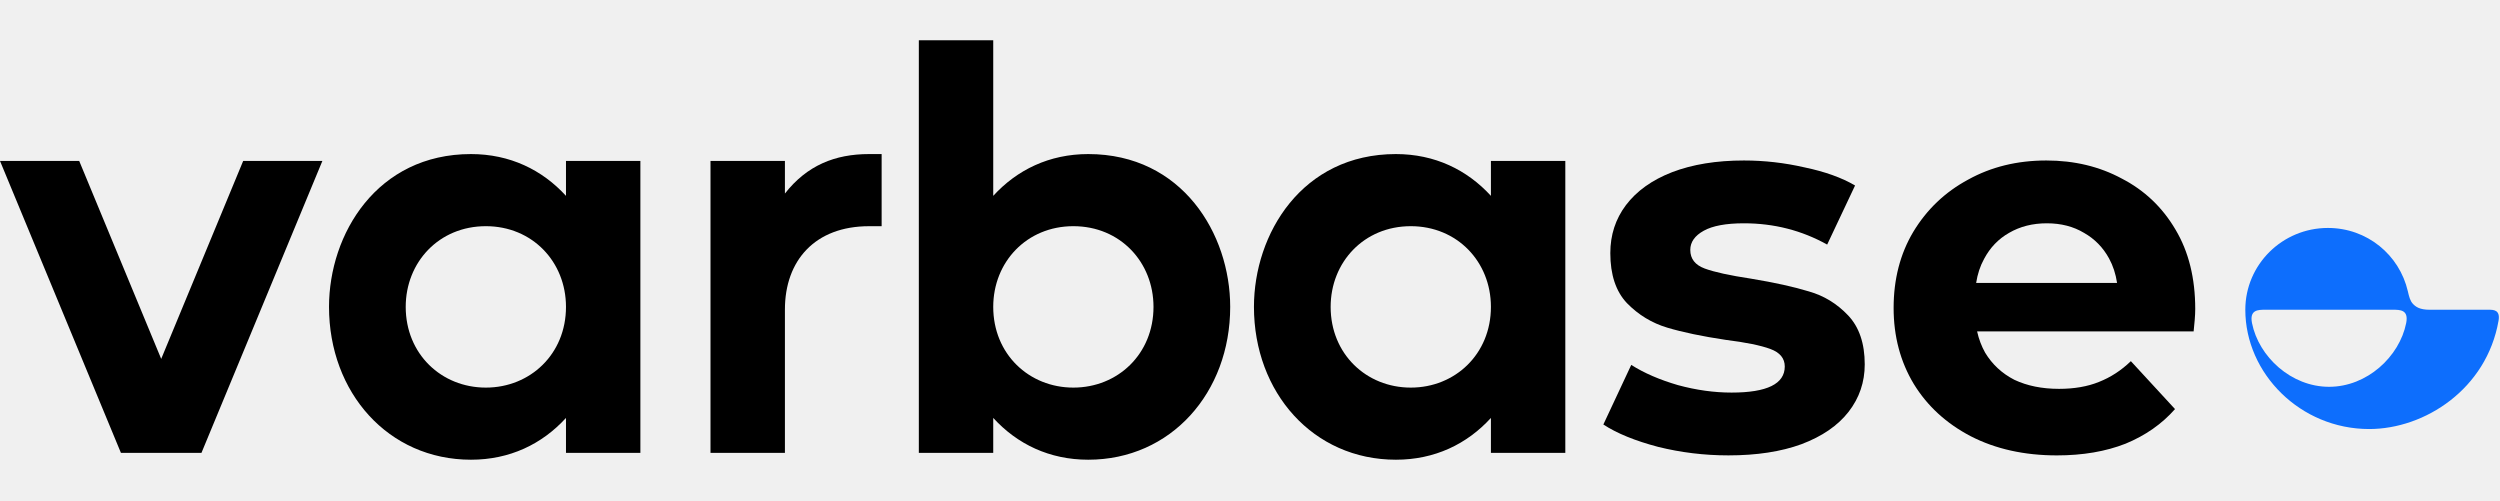
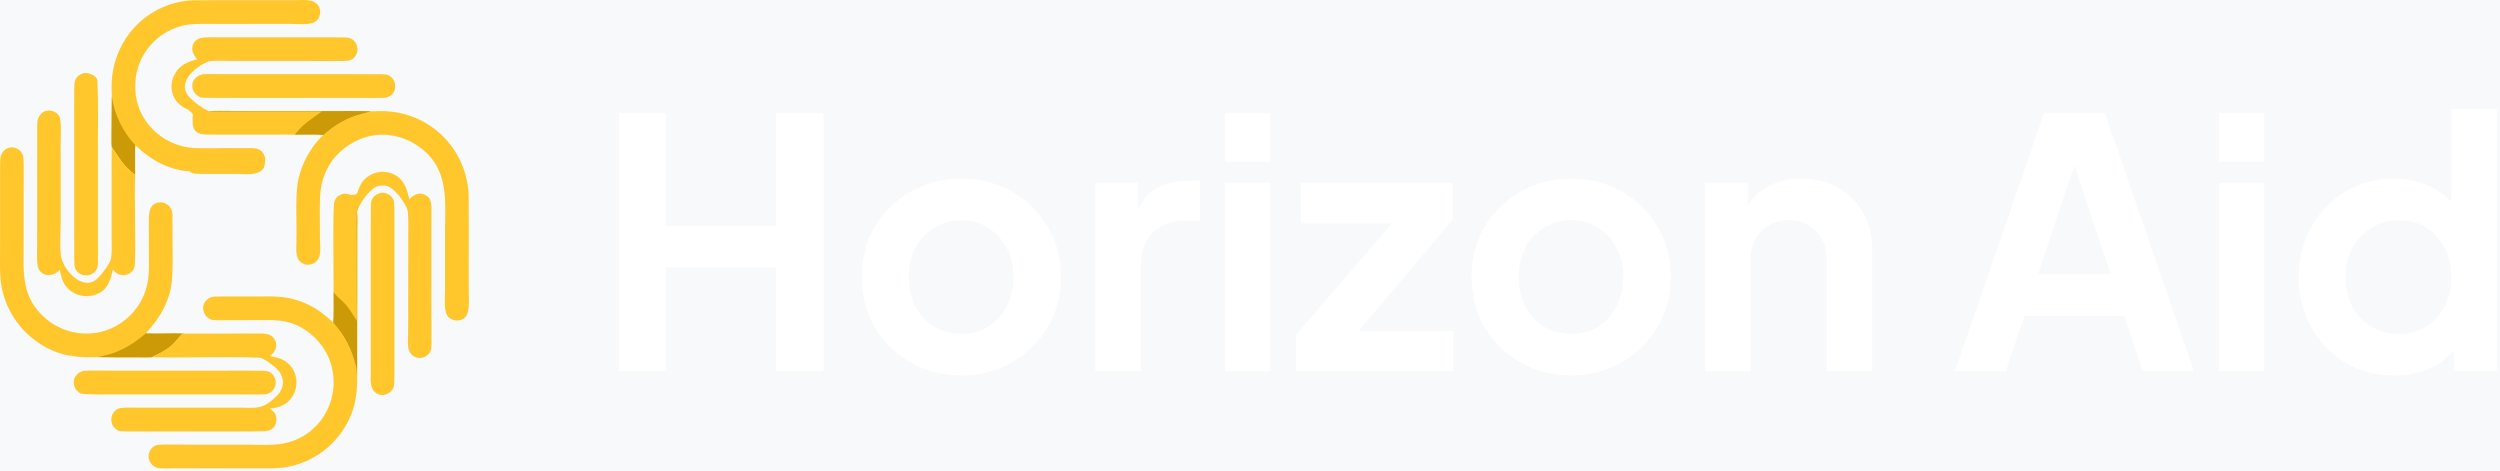
- <svg xmlns="http://www.w3.org/2000/svg" width="150" height="30" viewBox="0 0 150 30" fill="none">
-   <g id="Type=Dark, Logo=Default">
-     <g id="Group 632618">
-       <g id="Frame 6">
-         <path id="Vector" fill-rule="evenodd" clip-rule="evenodd" d="M142.153 25.742C145.489 25.742 149.199 23.341 149.913 19.241C150.027 18.585 149.598 18.585 149.339 18.585H145.778C145.174 18.585 144.935 18.403 144.772 18.227C144.61 18.05 144.548 17.815 144.471 17.478C143.967 15.295 142.031 13.677 139.674 13.677C136.937 13.678 134.719 15.875 134.719 18.585C134.719 22.404 138.015 25.742 142.153 25.742ZM144.37 19.388C144.531 18.584 144.01 18.584 143.566 18.584H135.925C135.481 18.584 134.96 18.585 135.121 19.388C135.523 21.398 137.464 23.208 139.745 23.208C142.026 23.208 143.968 21.398 144.37 19.388Z" fill="#0D6EFD" />
-       </g>
-       <g id="Combined-Shape">
-         <path fill-rule="evenodd" clip-rule="evenodd" d="M33.959 9.656V11.751C32.534 10.193 30.598 9.244 28.258 9.244C22.623 9.244 19.741 14.034 19.741 18.413C19.741 23.557 23.296 27.583 28.258 27.583C30.58 27.583 32.517 26.653 33.959 25.076V27.171H38.423V9.656H33.959ZM24.343 18.413C24.343 21.239 26.483 23.256 29.151 23.256C31.811 23.256 33.959 21.247 33.959 18.413C33.959 15.711 31.943 13.571 29.151 13.571C26.337 13.571 24.343 15.733 24.343 18.413Z" fill="black" />
-         <path d="M52.898 13.572H52.143C48.906 13.572 47.095 15.625 47.095 18.57V27.171H42.63V9.656H47.095V11.612C48.422 9.919 50.105 9.244 52.143 9.244H52.898V13.572Z" fill="black" />
-         <path d="M19.343 9.656H14.591L9.672 21.534L4.752 9.656H0L7.255 27.171H12.088L19.343 9.656Z" fill="black" />
-         <path fill-rule="evenodd" clip-rule="evenodd" d="M89.455 9.656V11.751C88.029 10.193 86.094 9.244 83.754 9.244C78.119 9.244 75.237 14.034 75.237 18.413C75.237 23.557 78.792 27.583 83.754 27.583C86.076 27.583 88.013 26.653 89.455 25.076V27.171H93.919V9.656H89.455ZM79.839 18.413C79.839 21.239 81.978 23.256 84.647 23.256C87.306 23.256 89.455 21.247 89.455 18.413C89.455 15.711 87.439 13.571 84.647 13.571C81.833 13.571 79.839 15.733 79.839 18.413Z" fill="black" />
-         <path fill-rule="evenodd" clip-rule="evenodd" d="M59.594 2.417V11.751C61.02 10.193 62.955 9.244 65.295 9.244C70.93 9.244 73.812 14.034 73.812 18.413C73.812 23.557 70.257 27.583 65.295 27.583C62.973 27.583 61.036 26.653 59.594 25.076V27.171H55.13V2.417H59.594ZM69.21 18.413C69.21 21.239 67.071 23.256 64.402 23.256C61.742 23.256 59.594 21.247 59.594 18.413C59.594 15.711 61.61 13.571 64.402 13.571C67.216 13.571 69.21 15.733 69.21 18.413Z" fill="black" />
-         <path fill-rule="evenodd" clip-rule="evenodd" d="M122.777 9.629C124.458 9.629 125.969 9.991 127.309 10.715C128.671 11.418 129.746 12.44 130.533 13.781C131.32 15.101 131.714 16.688 131.714 18.54C131.714 18.732 131.703 18.955 131.682 19.211C131.66 19.445 131.639 19.669 131.618 19.882H118.626C118.727 20.339 118.887 20.765 119.107 21.159C119.532 21.862 120.117 22.405 120.862 22.788C121.628 23.15 122.522 23.331 123.543 23.331C124.458 23.331 125.256 23.192 125.937 22.916C126.639 22.639 127.277 22.224 127.852 21.67L130.501 24.545C129.713 25.439 128.724 26.131 127.533 26.621C126.341 27.089 124.968 27.324 123.415 27.324C121.458 27.324 119.734 26.94 118.245 26.174C116.777 25.407 115.639 24.363 114.83 23.043C114.021 21.702 113.617 20.179 113.617 18.476C113.617 16.751 114.011 15.229 114.798 13.909C115.607 12.568 116.702 11.524 118.085 10.779C119.468 10.012 121.032 9.629 122.777 9.629ZM122.809 13.398C121.958 13.398 121.202 13.589 120.543 13.973C119.905 14.335 119.404 14.856 119.043 15.538C118.809 15.964 118.652 16.443 118.569 16.975H127.024C126.943 16.434 126.783 15.944 126.543 15.506C126.182 14.846 125.681 14.335 125.043 13.973C124.405 13.589 123.66 13.398 122.809 13.398Z" fill="black" />
-         <path d="M104.638 9.629C105.862 9.629 107.075 9.768 108.277 10.044C109.501 10.3 110.51 10.662 111.304 11.13L109.63 14.675C108.105 13.824 106.441 13.398 104.638 13.398C103.565 13.398 102.759 13.547 102.223 13.845C101.686 14.143 101.417 14.527 101.417 14.995C101.417 15.527 101.707 15.9 102.287 16.113C102.867 16.326 103.79 16.528 105.057 16.719C106.474 16.954 107.633 17.209 108.535 17.486C109.436 17.741 110.22 18.221 110.886 18.923C111.551 19.626 111.884 20.605 111.884 21.862C111.884 22.926 111.562 23.874 110.918 24.705C110.274 25.535 109.329 26.184 108.084 26.653C106.86 27.1 105.4 27.323 103.704 27.323C102.265 27.323 100.859 27.153 99.485 26.812C98.111 26.45 97.016 26.003 96.201 25.471L97.875 21.894C98.648 22.384 99.582 22.788 100.677 23.107C101.772 23.405 102.845 23.555 103.897 23.555C106.022 23.555 107.085 23.033 107.086 21.99C107.086 21.5 106.796 21.149 106.216 20.936C105.636 20.723 104.745 20.542 103.543 20.392C102.126 20.18 100.956 19.935 100.033 19.658C99.11 19.381 98.305 18.892 97.618 18.189C96.952 17.486 96.619 16.485 96.619 15.187C96.619 14.101 96.93 13.142 97.553 12.312C98.197 11.46 99.12 10.8 100.323 10.332C101.546 9.863 102.985 9.629 104.638 9.629Z" fill="black" />
+ <svg xmlns="http://www.w3.org/2000/svg" width="202" height="38" viewBox="0 0 202 38" fill="none">
+   <rect width="202" height="38" fill="#F5F5F5" />
+   <g id="Logo &amp; Share Image">
+     <rect width="1320" height="1748.32" transform="translate(-361.745 -397)" fill="white" />
+     <g id="div">
+       <mask id="path-1-inside-1_6663_132" fill="white">
+         <path d="M-241.745 -147H838.255V57.847H-241.745V-147Z" />
+       </mask>
+       <path d="M-241.745 -147V-146H838.255V-147V-148H-241.745V-147Z" fill="#F7F9FA" mask="url(#path-1-inside-1_6663_132)" />
+       <g id="Full Logo">
+         <rect x="-241.245" y="-19.5" width="462.489" height="76.847" rx="4.5" fill="#F7F9FA" />
+         <rect x="-241.245" y="-19.5" width="462.489" height="76.847" rx="4.5" stroke="#9747FF" stroke-dasharray="10 5" />
+         <g id="Mode=Light">
+           <g id="Vector">
+             <path d="M7.889 28.855C5.967 28.912 4.499 28.718 2.869 27.528C1.375 26.434 0.377 24.791 0.095 22.962C-0.027 22.16 0.003 21.273 0.004 20.455L0.008 17.163L0.007 14.371C0.007 13.886 0.002 13.403 0.018 12.918C0.035 12.406 0.356 11.949 0.896 11.91C1.146 11.895 1.391 11.979 1.579 12.143C1.731 12.276 1.868 12.506 1.883 12.702C1.937 13.434 1.909 14.281 1.91 15.021L1.908 19.558C1.905 21.949 1.656 24.007 3.693 25.742C4.715 26.613 6.041 27.043 7.38 26.936C8.397 26.86 9.365 26.468 10.149 25.814C11.238 24.916 11.865 23.703 12.001 22.3C12.05 21.794 12.03 21.126 12.029 20.61L12.024 18.107C12.024 17.433 11.948 16.413 12.915 16.352C13.508 16.317 13.943 16.794 13.935 17.373C13.911 19.028 13.999 20.727 13.913 22.377C13.819 24.181 12.974 25.644 11.779 26.939C12.814 26.991 13.963 26.902 14.959 26.954C14.939 26.956 14.723 26.985 14.723 26.985C14.513 27.173 14.325 27.434 14.134 27.643C13.726 28.088 13.236 28.395 12.69 28.646C12.57 28.701 12.384 28.785 12.279 28.86C12.03 28.89 11.208 28.87 10.89 28.87C9.89 28.877 8.889 28.872 7.889 28.855Z" fill="#FFC72C" />
+             <path d="M7.889 28.855C8.259 28.755 8.657 28.689 9.019 28.57C10.095 28.219 10.929 27.655 11.779 26.939C12.814 26.991 13.963 26.902 14.959 26.954C14.939 26.956 14.723 26.985 14.723 26.985C14.513 27.173 14.325 27.434 14.134 27.643C13.726 28.088 13.236 28.395 12.69 28.646C12.57 28.701 12.384 28.785 12.279 28.86C12.03 28.89 11.208 28.87 10.89 28.87C9.89 28.877 8.889 28.872 7.889 28.855Z" fill="#CC9A06" />
+             <path d="M9.034 7.799C9.021 7.316 9.001 6.813 9.044 6.333C9.182 4.784 9.83 3.325 10.886 2.184C12.163 0.829 13.937 0.031 15.792 0.021C17.79 0.009 19.796 0.017 21.794 0.018L23.774 0.017C24.318 0.013 25.142 -0.091 25.559 0.269C25.968 0.622 25.969 1.31 25.578 1.669C25.142 2.068 24.121 1.934 23.545 1.929L18.914 1.932L16.992 1.931C16.236 1.93 15.386 1.898 14.657 2.097C12.561 2.655 11.058 4.493 10.929 6.658C10.858 8.03 11.279 9.28 12.203 10.303C13.102 11.295 14.357 11.89 15.694 11.96C16.856 12.02 18.072 11.935 19.239 11.969C19.696 11.983 20.173 11.929 20.626 11.989C21.163 12.061 21.478 12.531 21.421 13.055C21.411 13.146 21.396 13.235 21.376 13.324C21.384 13.449 21.309 13.595 21.225 13.687C20.748 14.21 19.75 14.05 19.09 14.048L17.164 14.047C16.677 14.043 16.137 14.066 15.653 14.018C15.568 14.01 15.373 13.902 15.303 13.847C13.585 13.726 12.137 12.897 10.924 11.723C10.894 12.515 10.929 13.34 10.915 14.135C9.85 13.262 9.741 12.892 9.028 11.865C8.996 11.576 9.016 10.848 9.016 10.524C9.015 9.615 9.021 8.707 9.034 7.799Z" fill="#FFC72C" />
+             <path d="M9.034 7.799C9.254 9.267 9.913 10.635 10.924 11.723C10.894 12.515 10.929 13.34 10.915 14.135C9.85 13.262 9.741 12.892 9.028 11.865C8.996 11.576 9.016 10.848 9.016 10.524C9.015 9.615 9.021 8.707 9.034 7.799Z" fill="#CC9A06" />
+             <path d="M28.855 30.445C28.899 32.128 28.561 33.59 27.553 34.975C26.473 36.483 24.826 37.489 22.99 37.762C22.25 37.877 21.291 37.841 20.523 37.84L16.917 37.838L14.214 37.841C13.859 37.841 13.15 37.861 12.835 37.824C12.673 37.804 12.52 37.74 12.391 37.64C11.676 37.089 12.033 35.997 12.829 35.941C13.498 35.894 14.309 35.926 14.99 35.927L19.865 35.929C20.685 35.929 21.691 35.986 22.497 35.896C25.337 35.578 27.231 33.065 26.923 30.3C26.815 29.305 26.405 28.367 25.747 27.613C24.94 26.678 23.876 26.057 22.639 25.91C22.08 25.844 21.337 25.866 20.76 25.866L18.115 25.874C17.833 25.876 17.543 25.888 17.273 25.861C16.507 25.784 16.119 24.823 16.675 24.261C16.984 23.949 17.3 23.959 17.695 23.957L20.765 23.954C21.367 23.954 22.13 23.932 22.716 23.992C24.366 24.161 25.749 24.91 26.915 26.067C27.901 27.154 28.43 28.242 28.773 29.654C28.839 29.926 28.805 30.345 28.855 30.445Z" fill="#FFC72C" />
+             <path d="M29.965 8.995C30.512 8.979 31.084 8.964 31.63 9.02C33.136 9.187 34.547 9.839 35.651 10.877C37.042 12.181 37.853 14.04 37.868 15.935C37.883 17.842 37.867 19.757 37.869 21.663L37.875 23.765C37.877 24.526 38.057 25.869 36.949 25.897C36.68 25.906 36.419 25.802 36.23 25.61C35.834 25.202 35.955 24.174 35.959 23.574V18.924C35.96 16.215 36.356 13.574 33.783 11.803C32.972 11.245 32.056 10.926 31.071 10.887C29.728 10.835 28.436 11.382 27.459 12.289C26.425 13.251 25.9 14.561 25.856 15.962C25.823 17.045 25.849 18.139 25.851 19.223C25.852 19.673 25.92 20.192 25.827 20.63C25.785 20.826 25.684 21.004 25.538 21.14C25.34 21.323 25.075 21.413 24.808 21.389C24.557 21.369 24.327 21.245 24.172 21.048C23.866 20.657 23.942 19.905 23.954 19.42C23.992 17.968 23.863 16.435 24.027 14.996C24.194 13.542 25.05 11.884 26.132 10.905C27.055 10.085 28.097 9.468 29.305 9.184C29.527 9.131 29.748 9.066 29.965 8.995Z" fill="#FFC72C" />
+             <path d="M15.94 4.789C15.268 4.127 15.432 3.122 16.447 3.037C16.921 2.997 17.411 3.017 17.888 3.017L25.33 3.017C26.153 3.017 26.976 3.014 27.799 3.02C28.138 3.025 28.356 3.05 28.606 3.3C29.137 3.828 28.875 4.81 28.103 4.902C27.743 4.944 27.361 4.928 26.998 4.928L25.139 4.926L18.891 4.925C18.528 4.926 17.113 4.873 16.868 4.961C15.802 5.345 14.158 6.725 15.359 7.909C15.842 8.385 16.284 8.7 16.872 8.985C17.424 8.944 18.238 8.967 18.811 8.967L26.926 8.973C27.942 8.973 28.949 8.959 29.965 8.995C29.748 9.066 29.527 9.131 29.305 9.184C28.097 9.468 27.055 10.085 26.132 10.905C25.563 10.843 24.428 10.877 23.824 10.88C21.475 10.889 19.126 10.879 16.777 10.881C15.947 10.882 15.536 10.609 15.562 9.724C15.554 9.061 15.723 9.345 15.213 8.867C14.64 8.615 14.237 8.309 13.998 7.704C13.8 7.206 13.812 6.65 14.033 6.162C14.412 5.309 15.086 5.008 15.94 4.789Z" fill="#FFC72C" />
+             <path d="M16.872 8.985C17.424 8.944 18.238 8.967 18.811 8.967L26.926 8.973C27.942 8.973 28.949 8.959 29.965 8.995C29.748 9.066 29.527 9.131 29.305 9.184C28.097 9.468 27.055 10.085 26.132 10.905C25.563 10.843 24.428 10.877 23.824 10.88C24.398 10.087 25.217 9.564 26.006 9.009C23.864 8.979 21.666 9.001 19.521 9.001L17.843 9.006C17.604 9.006 17.093 9.02 16.872 8.985Z" fill="#CC9A06" />
+             <path d="M28.856 15.64C29.055 14.977 29.3 14.483 29.939 14.133C30.415 13.873 30.975 13.812 31.496 13.965C32.57 14.29 32.853 15.127 33.071 16.106C33.482 15.658 34.005 15.447 34.545 15.877C34.846 16.117 34.851 16.526 34.854 16.886L34.852 24.575L34.857 26.863C34.858 27.262 34.886 27.778 34.838 28.16C34.741 28.928 33.657 29.2 33.186 28.568C32.881 28.16 32.966 27.527 32.973 27.041C32.982 26.525 32.985 26.01 32.982 25.494L32.986 19.296C32.987 18.817 33.024 17.31 32.925 16.963C32.765 16.403 31.792 15.009 31.07 14.993C30.66 14.984 30.409 15.017 30.077 15.298C29.595 15.705 28.986 16.529 28.851 17.143C28.883 17.562 28.864 18.205 28.863 18.637L28.855 30.445C28.805 30.345 28.839 29.926 28.773 29.654C28.43 28.242 27.901 27.154 26.915 26.067C26.993 25.929 26.957 23.923 26.956 23.591C26.964 22.744 26.871 16.698 27.018 16.275C27.099 16.045 27.289 15.838 27.509 15.736C27.8 15.6 28.081 15.646 28.368 15.756C28.547 15.732 28.728 15.748 28.856 15.64Z" fill="#FFC72C" />
+             <path d="M28.824 25.93C28.851 25.189 28.83 24.33 28.829 23.583L28.831 19.555C28.83 19.139 28.795 17.477 28.851 17.143C28.883 17.562 28.864 18.205 28.863 18.637L28.855 30.445C28.805 30.345 28.839 29.926 28.773 29.654C28.43 28.242 27.901 27.154 26.915 26.067C26.993 25.929 26.957 23.923 26.956 23.591C26.996 23.75 27.522 24.191 27.673 24.338C28.177 24.828 28.468 25.337 28.824 25.93Z" fill="#CC9A06" />
+             <path d="M4.833 21.782C4.819 21.798 4.806 21.813 4.792 21.828C4.22 22.457 3.196 22.354 3.033 21.443C2.964 21.056 3 20.419 3 20.008L3.001 17.617C3.002 15.188 2.999 12.756 3.005 10.327C3.022 9.834 2.982 9.553 3.342 9.176C3.79 8.708 4.734 8.963 4.854 9.577C4.961 10.126 4.9 10.939 4.899 11.541L4.902 17.908C4.901 18.648 4.809 20.204 4.951 20.809C5.22 21.96 6.83 23.697 8.006 22.371C8.314 22.024 8.911 21.293 8.975 20.855C9.094 20.045 8.982 19.18 9.019 18.361C9.032 16.194 9.001 14.03 9.028 11.865C9.741 12.892 9.85 13.262 10.915 14.135C10.849 16.537 10.985 19.005 10.895 21.411C10.878 21.889 10.366 22.292 9.891 22.231C9.509 22.181 9.354 22.046 9.104 21.773C8.924 22.828 8.559 23.669 7.39 23.889C6.827 23.998 6.243 23.876 5.771 23.551C5.127 23.099 4.964 22.511 4.833 21.782Z" fill="#FFC72C" />
+             <path d="M14.959 26.954L19.39 26.952C19.674 26.952 20.012 26.935 20.295 26.952C20.816 26.983 21.651 26.821 22.036 27.232C22.515 27.742 22.339 28.369 21.826 28.773C22.25 28.866 22.619 28.922 22.994 29.151C23.769 29.626 24.102 30.535 23.892 31.41C23.766 31.937 23.436 32.393 22.973 32.676C22.606 32.901 22.254 32.958 21.833 33.008C22.104 33.23 22.301 33.436 22.331 33.805C22.379 34.406 21.982 34.826 21.392 34.841C20.63 34.861 19.877 34.856 19.118 34.856L11.522 34.857C10.943 34.857 10.36 34.868 9.781 34.839C9.621 34.831 9.465 34.742 9.335 34.639C8.735 34.167 8.972 33.107 9.726 32.974C10.047 32.917 10.525 32.938 10.873 32.937L19.282 32.937C20.679 32.945 21.214 33.127 22.306 32.037C23.075 31.328 23.028 30.362 22.244 29.688C22.025 29.5 21.266 28.919 21.003 28.907C18.138 28.778 15.138 28.94 12.279 28.86C12.384 28.785 12.57 28.701 12.69 28.646C13.236 28.395 13.726 28.088 14.134 27.643C14.325 27.434 14.513 27.173 14.723 26.985C14.723 26.985 14.939 26.956 14.959 26.954Z" fill="#FFC72C" />
+             <path d="M6.759 5.904C7.175 5.858 7.85 6.093 7.87 6.556C7.948 8.33 7.911 10.133 7.911 11.912L7.912 18.088C7.913 19.127 7.918 20.165 7.915 21.204C7.913 21.783 7.694 22.07 7.144 22.251C6.677 22.277 6.281 22.135 6.076 21.686C6.022 21.567 6.001 21.193 6 21.055C5.992 20.231 5.995 19.407 5.995 18.583L5.995 9.441C5.996 8.635 5.99 7.83 6.003 7.024C6.013 6.41 6.171 6.115 6.759 5.904Z" fill="#FFC72C" />
+             <path d="M16.384 5.997C17.005 5.966 17.866 5.992 18.511 5.992L27.97 5.992C28.91 5.992 29.854 5.988 30.794 5.997C30.986 6.011 31.22 6.003 31.396 6.084C31.9 6.315 32.076 6.98 31.81 7.452C31.661 7.716 31.422 7.819 31.144 7.902C30.311 7.932 29.284 7.905 28.441 7.905L18.817 7.906C18.031 7.906 17.233 7.914 16.448 7.894C16.274 7.889 16.166 7.866 16.018 7.775C15.784 7.632 15.618 7.401 15.558 7.134C15.429 6.548 15.839 6.124 16.384 5.997Z" fill="#FFC72C" />
+             <path d="M6.772 29.957C7.557 29.922 8.56 29.948 9.358 29.948L18.848 29.947C19.681 29.947 20.54 29.936 21.372 29.958C22.451 29.988 22.666 31.604 21.464 31.857C20.727 31.89 19.8 31.866 19.051 31.866L9.604 31.865C9.134 31.866 6.767 31.915 6.508 31.784C6.266 31.663 6.084 31.448 6.004 31.19C5.816 30.587 6.194 30.106 6.772 29.957Z" fill="#FFC72C" />
+             <path d="M30.854 15.572C31.071 15.571 31.179 15.608 31.364 15.686C31.556 15.767 31.817 16.096 31.835 16.287C31.883 16.789 31.867 17.433 31.867 17.941L31.867 27.852C31.868 28.903 31.881 29.96 31.852 31.009C31.838 31.521 31.44 31.834 30.97 31.918C29.995 31.913 29.912 31.039 29.958 30.307C29.974 30.053 29.958 29.743 29.958 29.483L29.958 19.745C29.958 18.659 29.95 17.571 29.97 16.486C29.98 15.958 30.366 15.657 30.854 15.572Z" fill="#FFC72C" />
+             <path d="M50.016 30V9.14H53.824V18.24H62.7V9.14H66.536V30H62.7V21.6H53.824V30H50.016Z" fill="white" />
+             <path d="M77.691 30.336C76.198 30.336 74.835 29.991 73.603 29.3C72.39 28.609 71.419 27.667 70.691 26.472C69.982 25.277 69.627 23.915 69.627 22.384C69.627 20.853 69.982 19.491 70.691 18.296C71.419 17.101 72.39 16.159 73.603 15.468C74.817 14.777 76.179 14.432 77.691 14.432C79.184 14.432 80.538 14.777 81.751 15.468C82.965 16.159 83.926 17.101 84.635 18.296C85.363 19.472 85.727 20.835 85.727 22.384C85.727 23.915 85.363 25.277 84.635 26.472C83.907 27.667 82.936 28.609 81.723 29.3C80.51 29.991 79.166 30.336 77.691 30.336ZM77.691 26.976C78.513 26.976 79.231 26.78 79.847 26.388C80.482 25.996 80.977 25.455 81.331 24.764C81.704 24.055 81.891 23.261 81.891 22.384C81.891 21.488 81.704 20.704 81.331 20.032C80.977 19.341 80.482 18.8 79.847 18.408C79.231 17.997 78.513 17.792 77.691 17.792C76.851 17.792 76.114 17.997 75.479 18.408C74.844 18.8 74.341 19.341 73.967 20.032C73.612 20.704 73.435 21.488 73.435 22.384C73.435 23.261 73.612 24.055 73.967 24.764C74.341 25.455 74.844 25.996 75.479 26.388C76.114 26.78 76.851 26.976 77.691 26.976Z" fill="white" />
+             <path d="M88.509 30V14.768H91.953V18.156L91.673 17.652C92.027 16.513 92.578 15.72 93.325 15.272C94.09 14.824 95.005 14.6 96.069 14.6H96.965V17.848H95.649C94.603 17.848 93.763 18.175 93.129 18.828C92.494 19.463 92.177 20.359 92.177 21.516V30H88.509Z" fill="white" />
+             <path d="M98.981 30V14.768H102.649V30H98.981ZM98.981 13.06V9.14H102.649V13.06H98.981Z" fill="white" />
+             <path d="M104.72 30V27.032L113.568 16.784L114.128 18.044H105.112V14.768H117.376V17.764L108.696 28.012L108.136 26.752H117.432V30H104.72Z" fill="white" />
+             <path d="M126.965 30.336C125.471 30.336 124.109 29.991 122.877 29.3C121.663 28.609 120.693 27.667 119.965 26.472C119.255 25.277 118.901 23.915 118.901 22.384C118.901 20.853 119.255 19.491 119.965 18.296C120.693 17.101 121.663 16.159 122.877 15.468C124.09 14.777 125.453 14.432 126.965 14.432C128.458 14.432 129.811 14.777 131.025 15.468C132.238 16.159 133.199 17.101 133.909 18.296C134.637 19.472 135.001 20.835 135.001 22.384C135.001 23.915 134.637 25.277 133.909 26.472C133.181 27.667 132.21 28.609 130.997 29.3C129.783 29.991 128.439 30.336 126.965 30.336ZM126.965 26.976C127.786 26.976 128.505 26.78 129.121 26.388C129.755 25.996 130.25 25.455 130.605 24.764C130.978 24.055 131.165 23.261 131.165 22.384C131.165 21.488 130.978 20.704 130.605 20.032C130.25 19.341 129.755 18.8 129.121 18.408C128.505 17.997 127.786 17.792 126.965 17.792C126.125 17.792 125.387 17.997 124.753 18.408C124.118 18.8 123.614 19.341 123.241 20.032C122.886 20.704 122.709 21.488 122.709 22.384C122.709 23.261 122.886 24.055 123.241 24.764C123.614 25.455 124.118 25.996 124.753 26.388C125.387 26.78 126.125 26.976 126.965 26.976Z" fill="white" />
+             <path d="M137.782 30V14.768H141.226V17.764L140.946 17.232C141.301 16.317 141.88 15.627 142.682 15.16C143.504 14.675 144.456 14.432 145.538 14.432C146.658 14.432 147.648 14.675 148.506 15.16C149.384 15.645 150.065 16.327 150.55 17.204C151.036 18.063 151.278 19.061 151.278 20.2V30H147.61V21.068C147.61 20.396 147.48 19.817 147.218 19.332C146.957 18.847 146.593 18.473 146.126 18.212C145.678 17.932 145.146 17.792 144.53 17.792C143.933 17.792 143.401 17.932 142.934 18.212C142.468 18.473 142.104 18.847 141.842 19.332C141.581 19.817 141.45 20.396 141.45 21.068V30H137.782Z" fill="white" />
+             <path d="M157.956 30L165.152 9.14H170.08L177.276 30H173.132L171.648 25.52H163.584L162.072 30H157.956ZM164.676 22.16H170.556L167.084 11.772H168.148L164.676 22.16Z" fill="white" />
+             <path d="M179.29 30V14.768H182.958V30H179.29ZM179.29 13.06V9.14H182.958V13.06H179.29Z" fill="white" />
+             <path d="M193.429 30.336C191.954 30.336 190.638 29.991 189.481 29.3C188.323 28.591 187.409 27.629 186.737 26.416C186.065 25.203 185.729 23.859 185.729 22.384C185.729 20.891 186.065 19.547 186.737 18.352C187.409 17.157 188.323 16.205 189.481 15.496C190.657 14.787 191.963 14.432 193.401 14.432C194.558 14.432 195.585 14.665 196.481 15.132C197.395 15.58 198.114 16.215 198.637 17.036L198.077 17.792V8.804H201.745V30H198.273V27.06L198.665 27.788C198.142 28.609 197.414 29.244 196.481 29.692C195.547 30.121 194.53 30.336 193.429 30.336ZM193.821 26.976C194.661 26.976 195.398 26.78 196.033 26.388C196.667 25.996 197.162 25.455 197.517 24.764C197.89 24.073 198.077 23.28 198.077 22.384C198.077 21.507 197.89 20.723 197.517 20.032C197.162 19.323 196.667 18.772 196.033 18.38C195.398 17.988 194.661 17.792 193.821 17.792C192.999 17.792 192.262 17.997 191.609 18.408C190.955 18.8 190.442 19.341 190.069 20.032C189.714 20.704 189.537 21.488 189.537 22.384C189.537 23.28 189.714 24.073 190.069 24.764C190.442 25.455 190.955 25.996 191.609 26.388C192.262 26.78 192.999 26.976 193.821 26.976Z" fill="white" />
+           </g>
+         </g>
      </g>
    </g>
  </g>
</svg>
